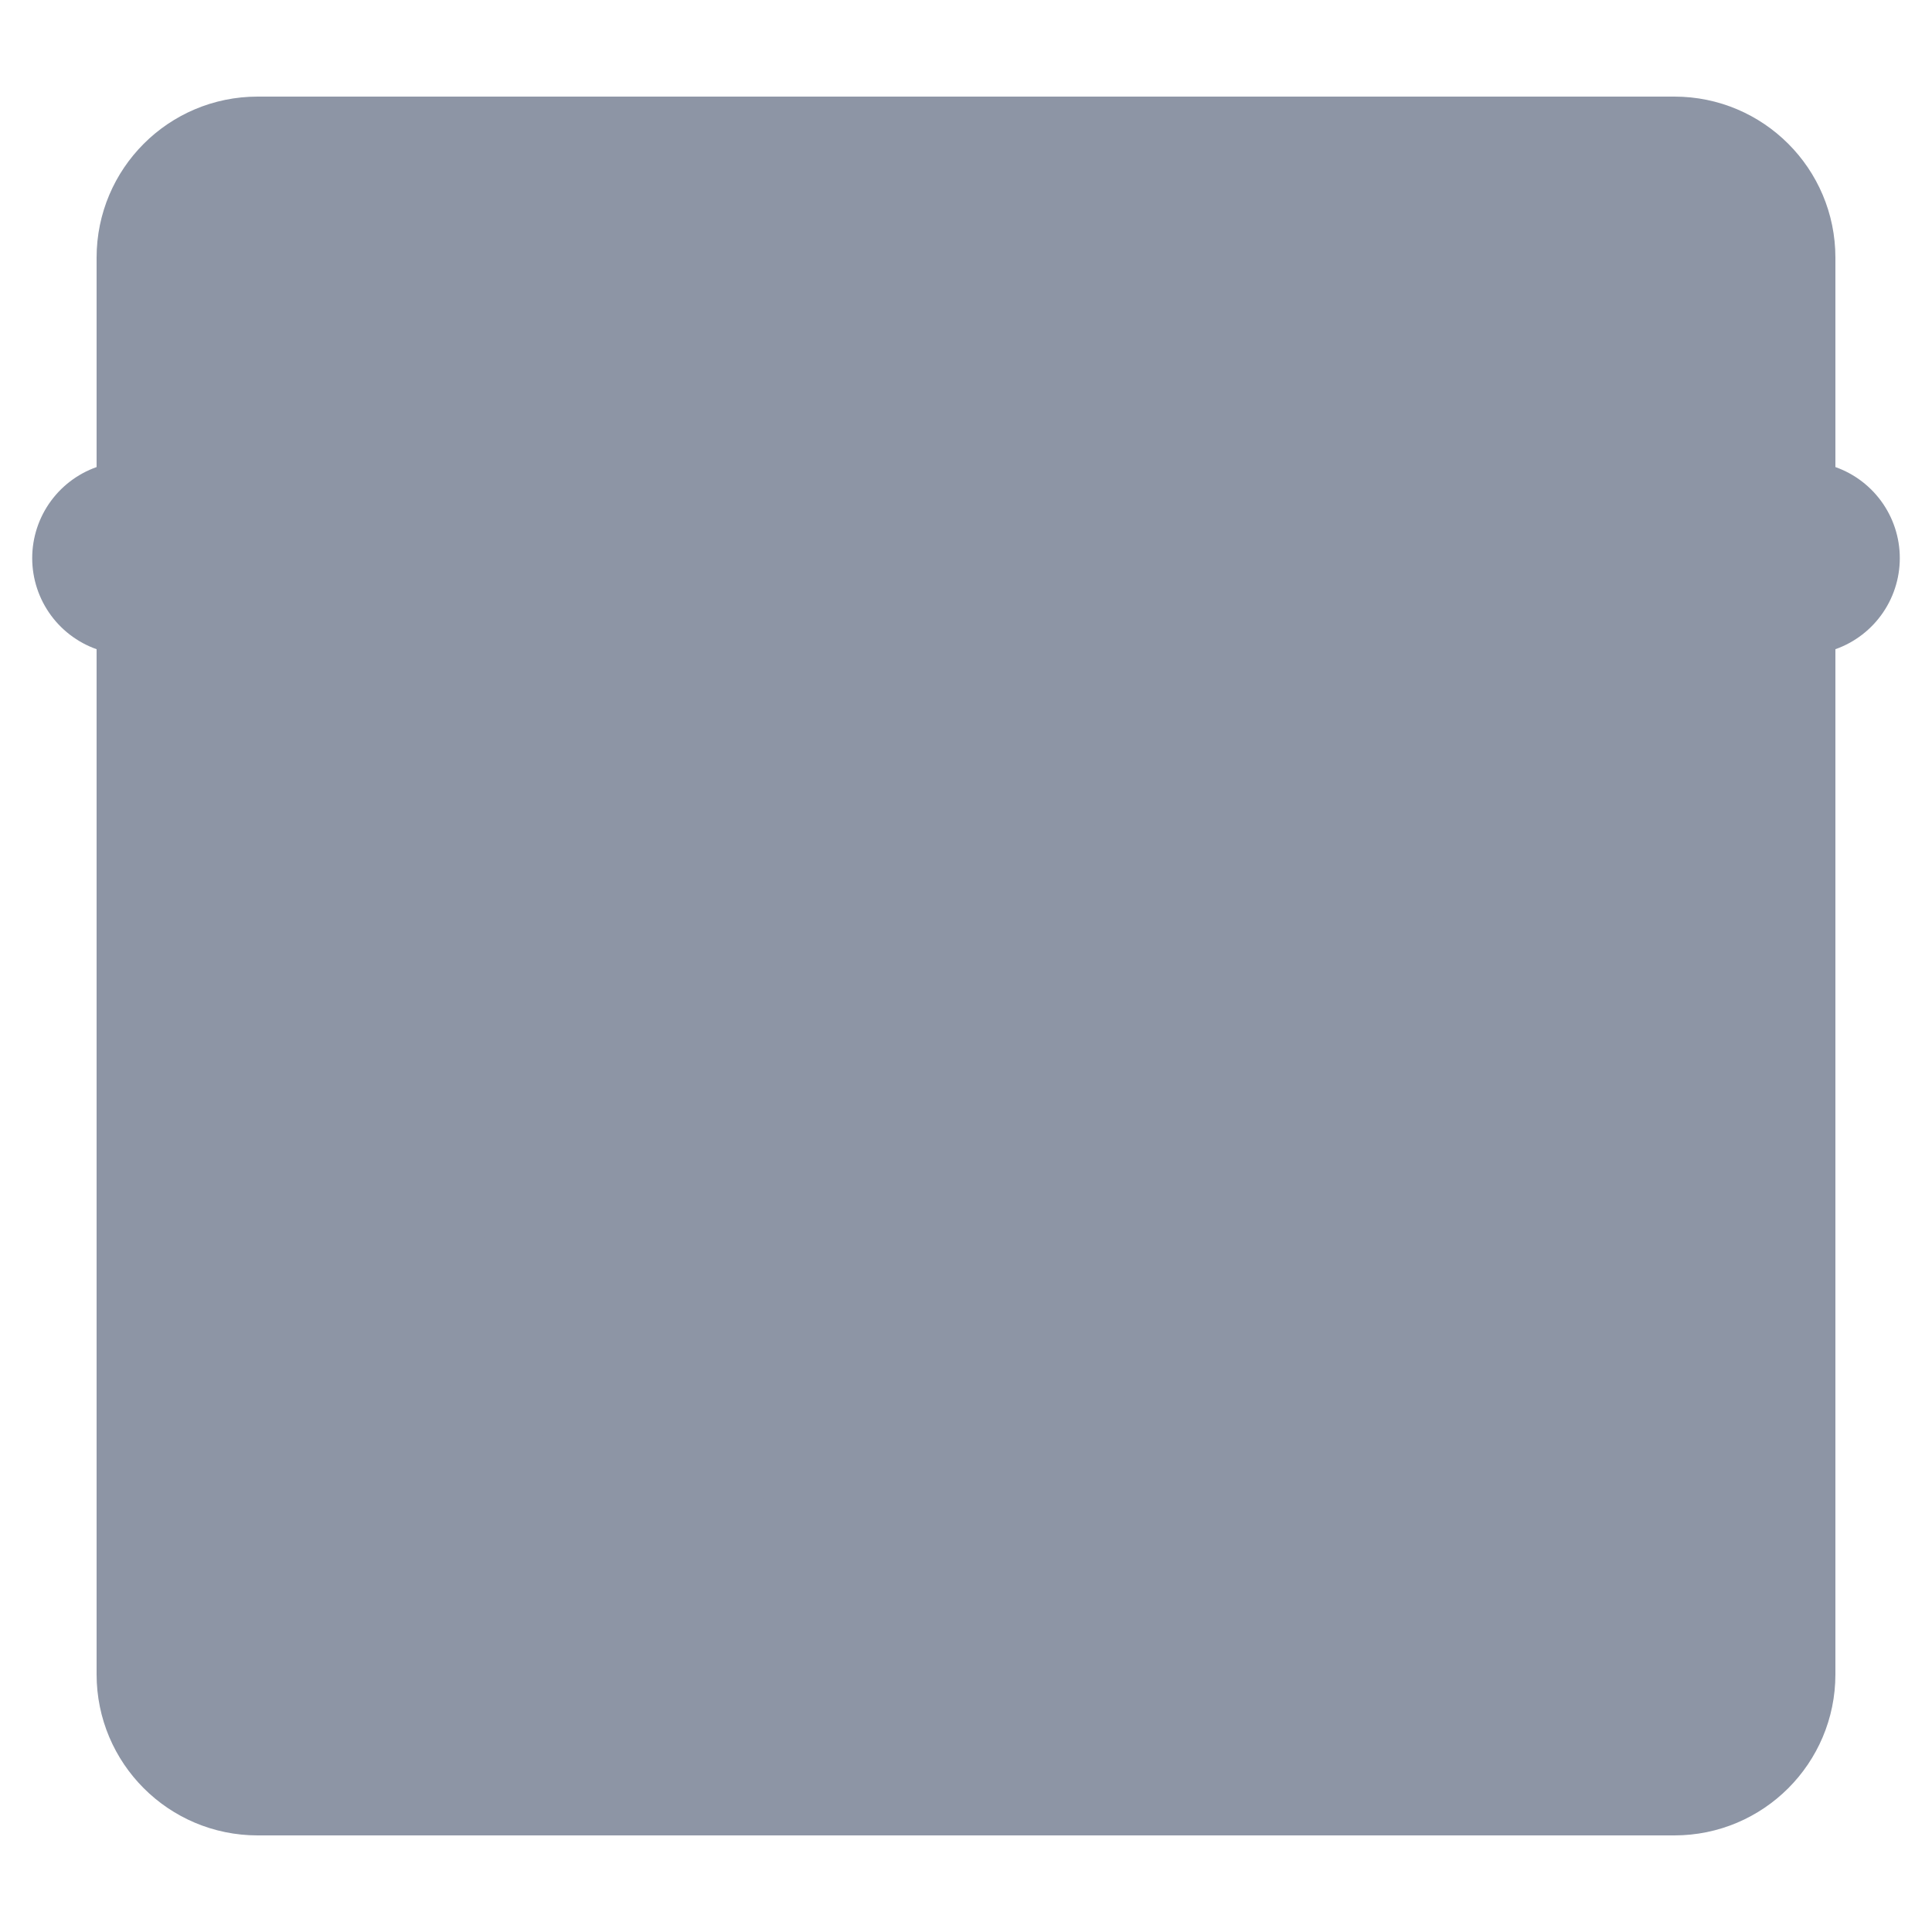
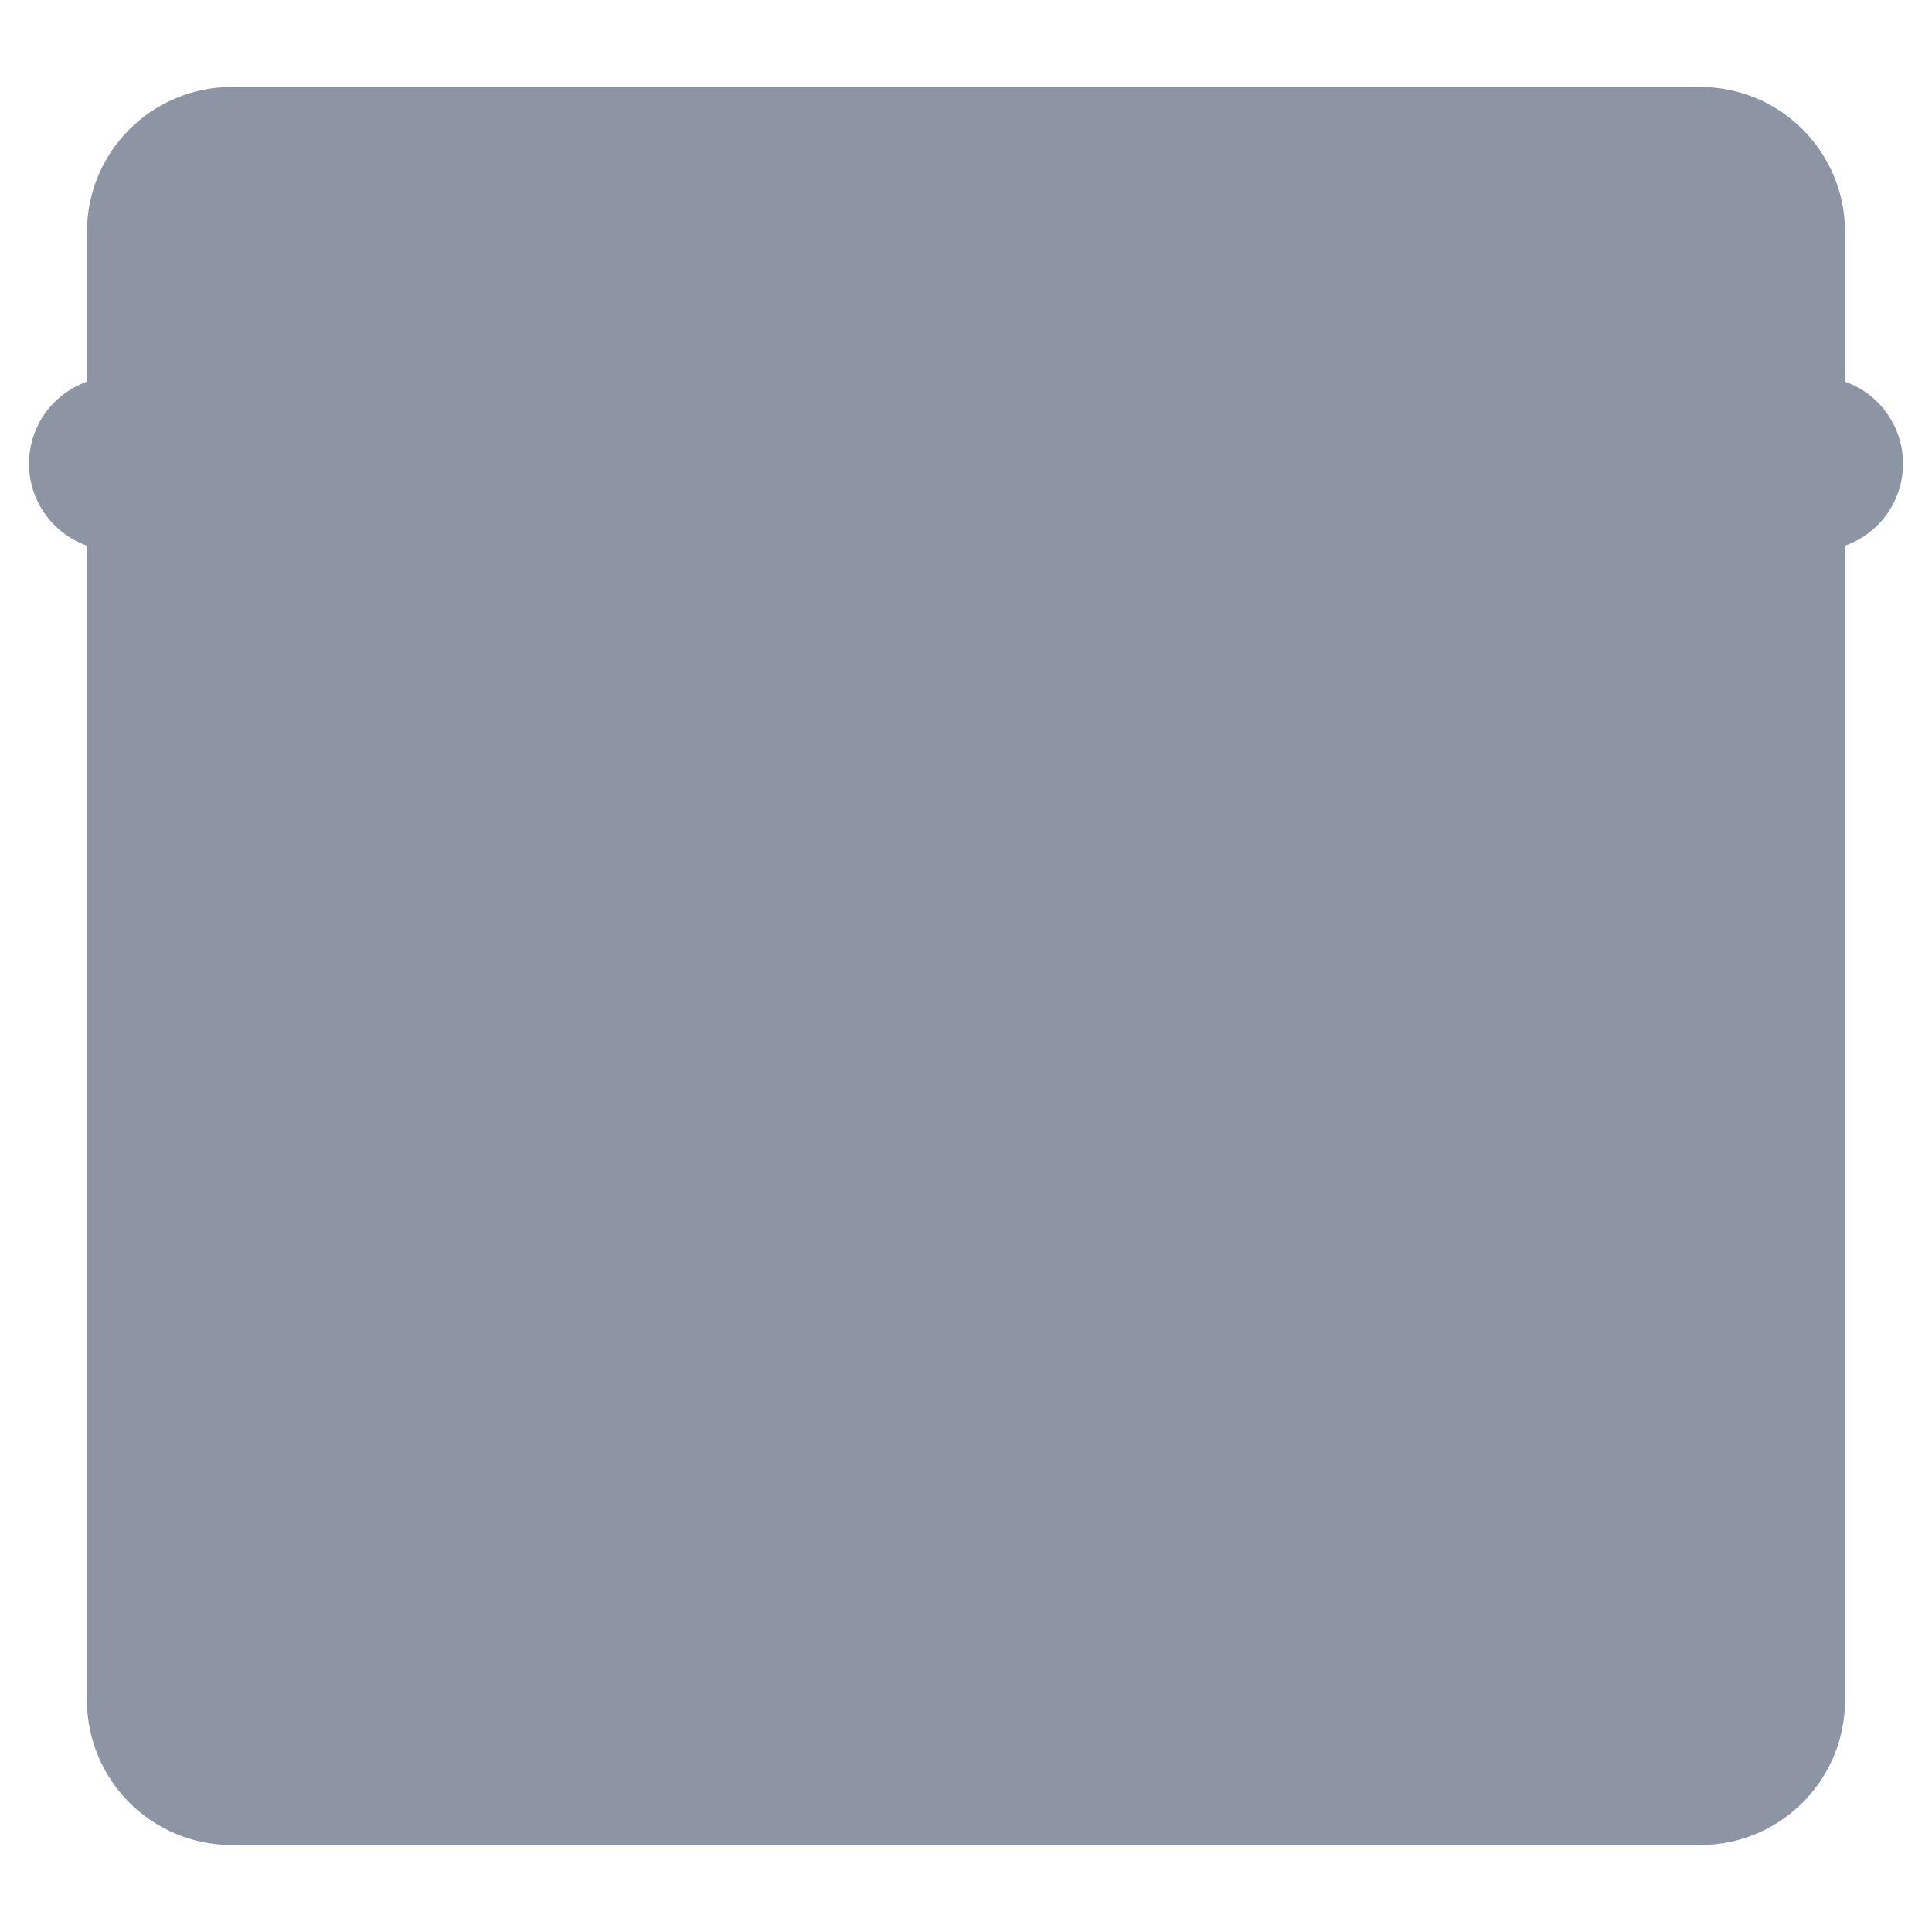
- <svg xmlns="http://www.w3.org/2000/svg" viewBox="0 0 90 90" width="90" height="90">
+ <svg xmlns="http://www.w3.org/2000/svg" viewBox="0 0 100 100" width="100" height="100">
  <g fill="#8d95a5" stroke="#8d95a5" stroke-width="3" stroke-linecap="round">
-     <rect x="6" y="6" width="78" height="78" rx="6" />
-     <line x1="6" y1="26" x2="84" y2="26" stroke-width="9" />
-     <circle cx="45" cy="56" r="24" />
-     <circle cx="45" cy="41" r="8" />
-     <circle cx="45" cy="71" r="8" />
+     <rect x="6" y="6" width="88" height="88" rx="6" />
+     <line x1="6" y1="24" x2="94" y2="24" stroke-width="9" />
+     <circle cx="50" cy="62" r="27" />
+     <circle cx="50" cy="62" r="13" />
  </g>
</svg>
